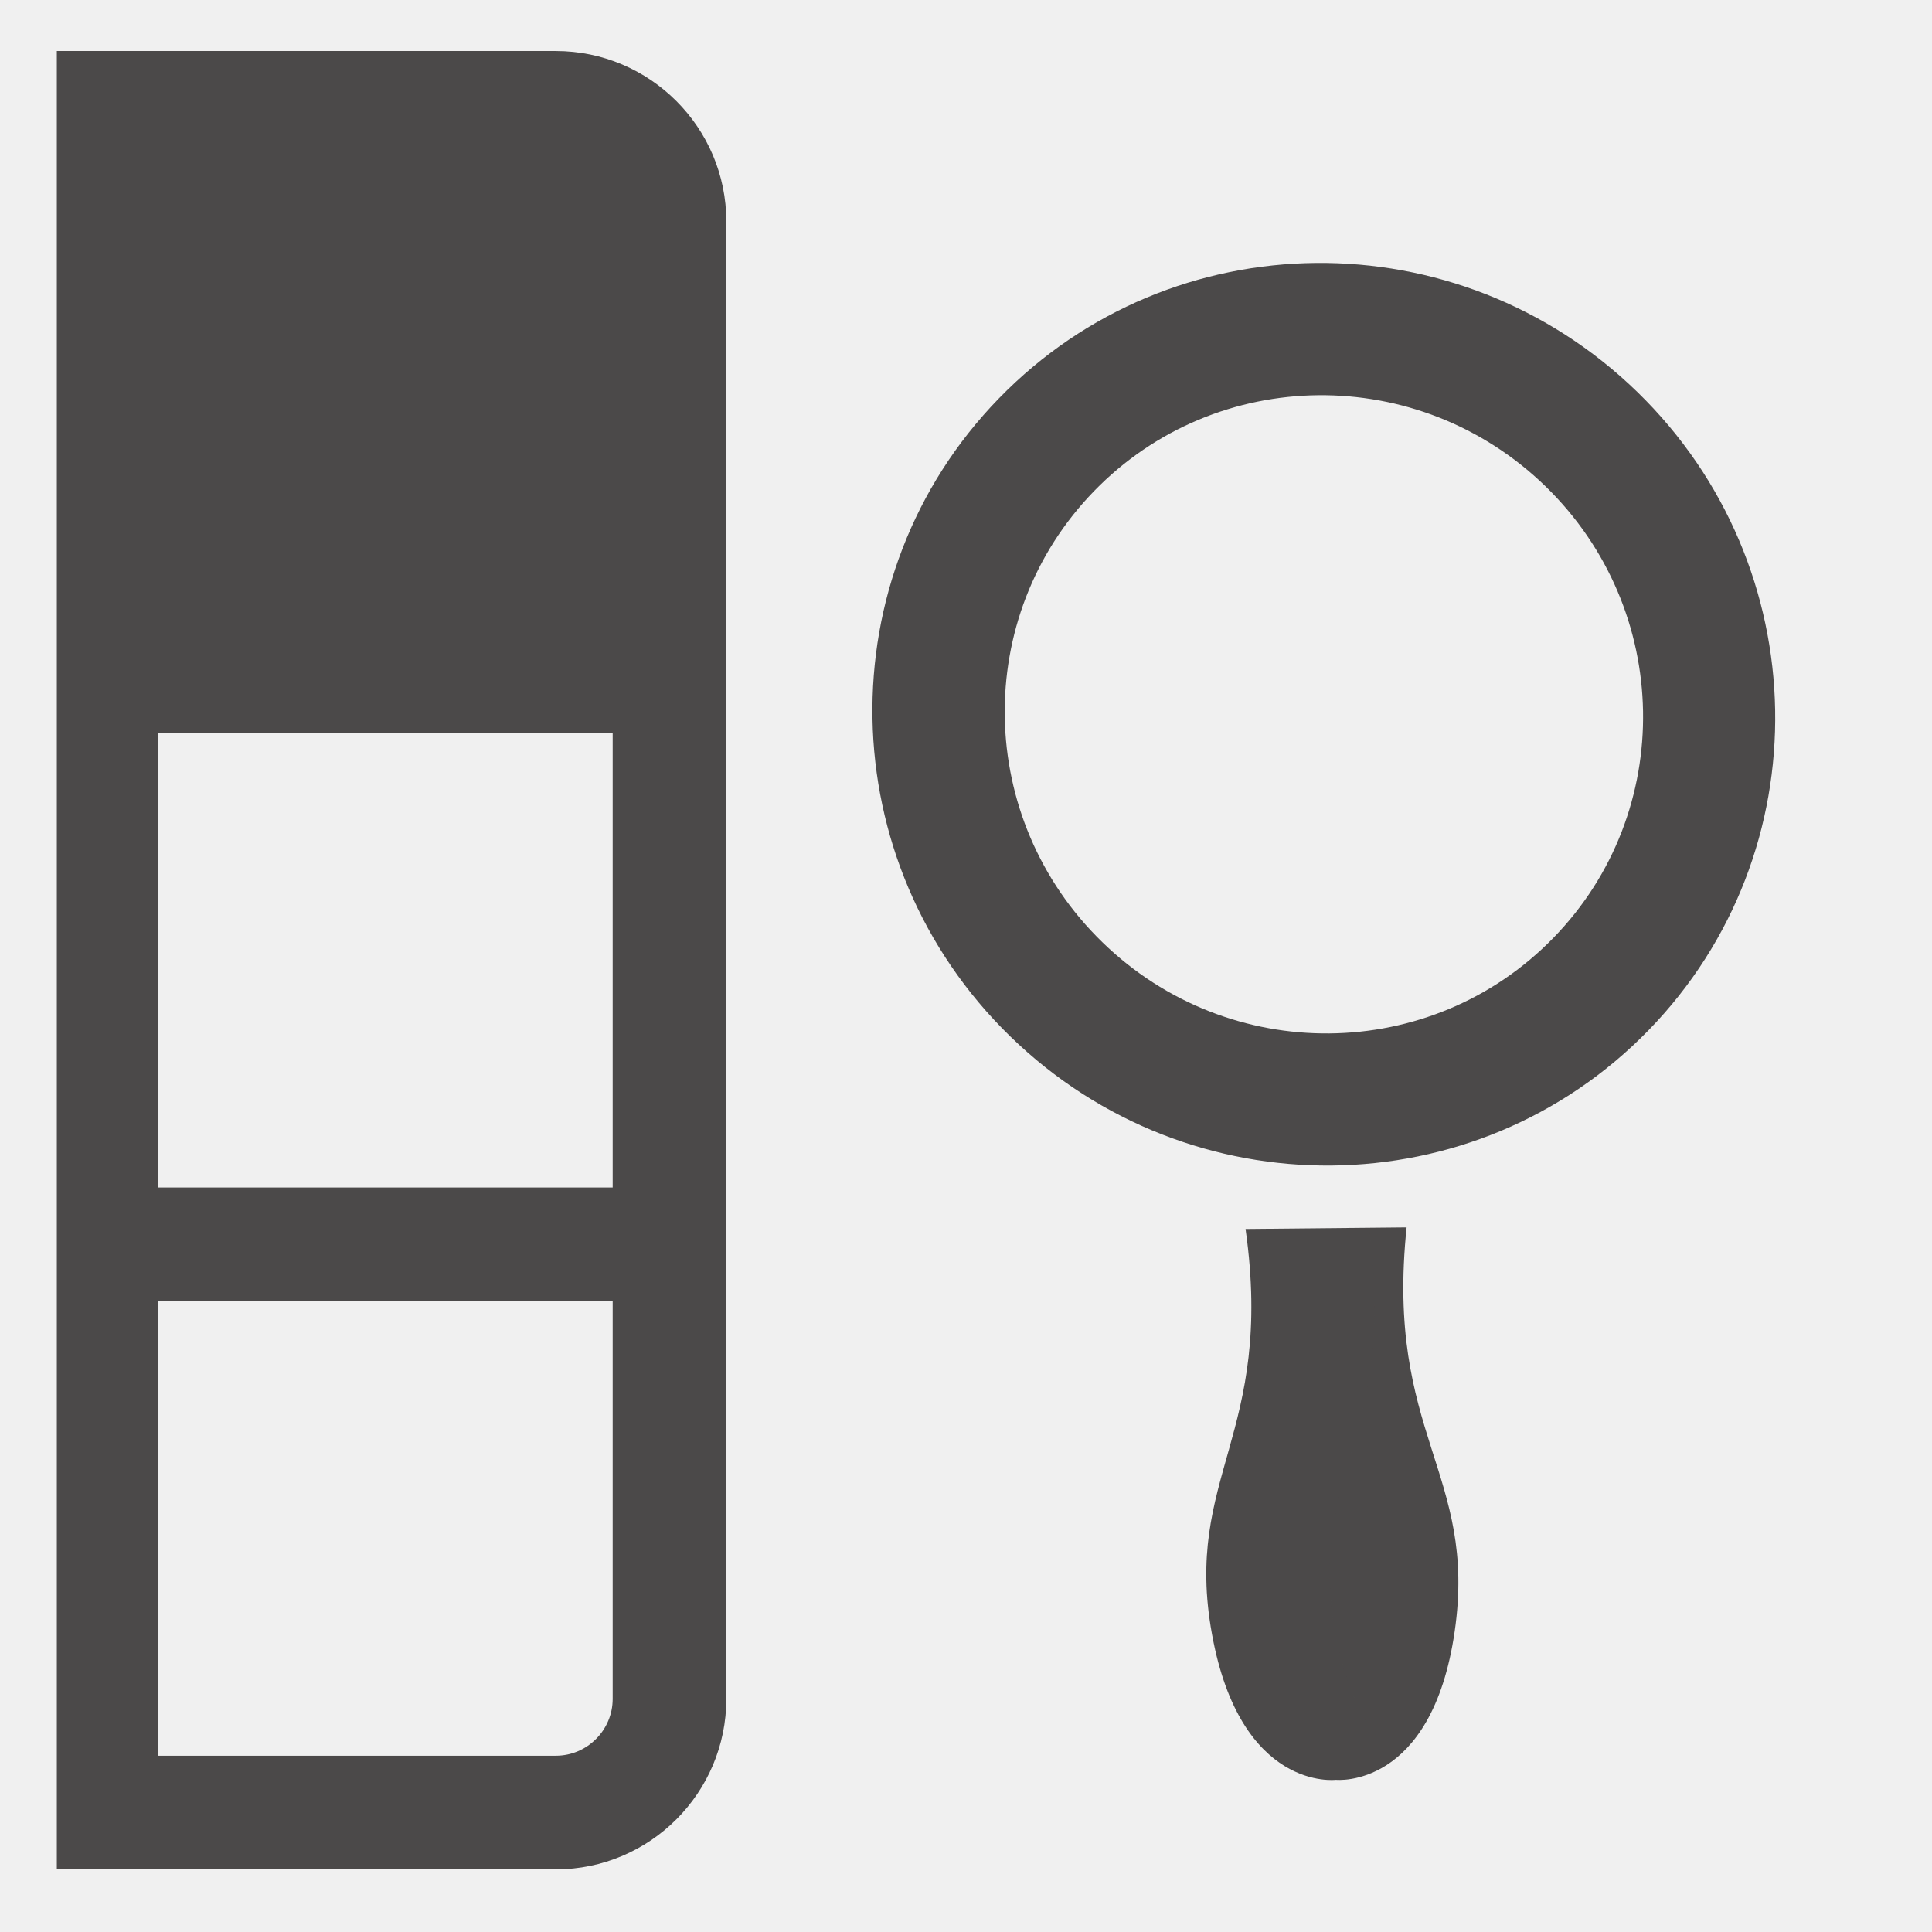
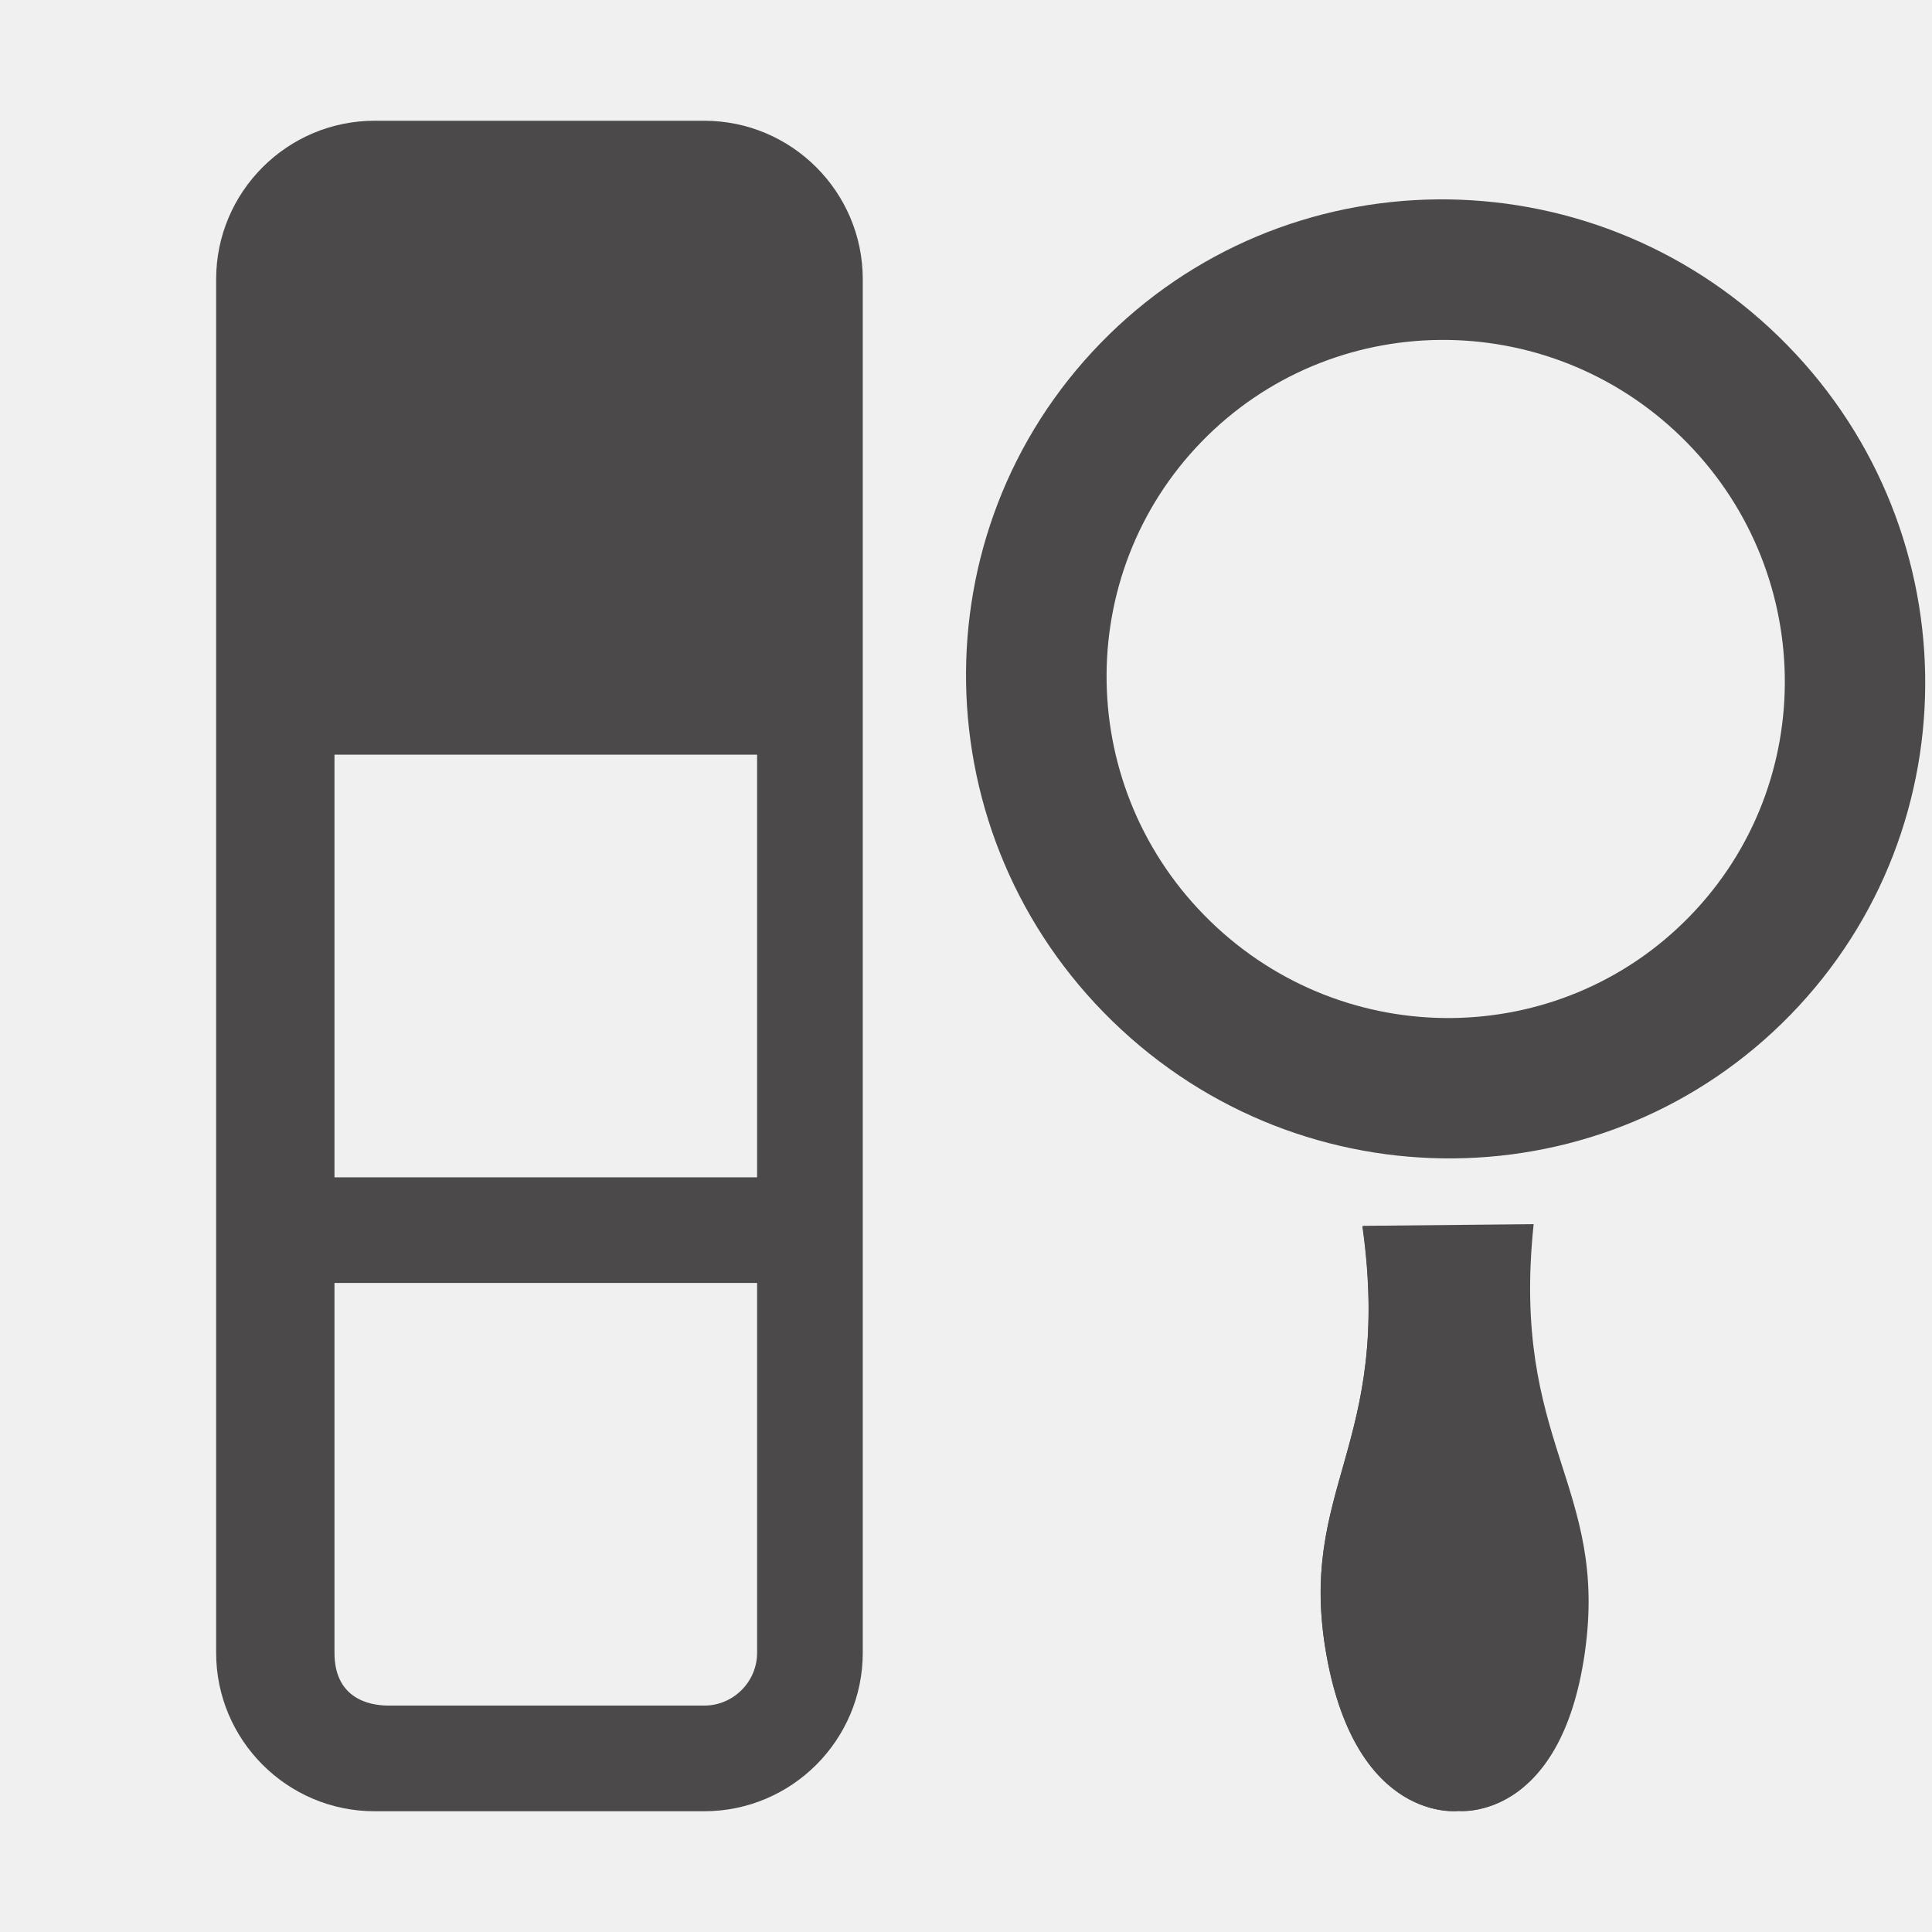
- <svg xmlns="http://www.w3.org/2000/svg" width="17" height="17" viewBox="0 0 17 17" fill="none">
-   <g clip-path="url(#clip0_358_1344)">
-     <path fill-rule="evenodd" clip-rule="evenodd" d="M4.891 0.449C5.718 0.449 6.391 1.122 6.391 1.949V14.949C6.391 15.776 5.718 16.449 4.891 16.449H-8.109C-8.936 16.449 -9.609 15.776 -9.609 14.949V1.949C-9.609 1.122 -8.936 0.449 -8.109 0.449H4.891ZM1.391 10.449H5.391V6.449H1.391V10.449ZM5.391 14.949V11.449H1.391V15.449H4.891C5.166 15.449 5.391 15.224 5.391 14.949ZM-3.609 10.449H0.391V6.449H-3.609V10.449ZM-3.609 15.449H0.391V11.449H-3.609V15.449ZM-8.609 10.449H-4.609V6.449H-8.609V10.449ZM-4.609 15.449V11.449H-8.609V14.949C-8.609 15.224 -8.384 15.449 -8.109 15.449H-4.609Z" fill="#4B4949" />
-     <path d="M12.377 10.8C12.187 12.621 13.002 12.961 12.8 14.355C12.598 15.749 11.755 15.661 11.755 15.661C11.755 15.661 10.915 15.766 10.664 14.376C10.412 12.987 11.216 12.631 10.96 10.814L12.377 10.8Z" fill="#4B4949" />
-     <path opacity="0.1" d="M11.749 14.364C11.498 12.975 12.301 12.628 12.046 10.811L10.96 10.822C11.215 12.638 10.412 12.986 10.663 14.375C10.914 15.765 11.754 15.659 11.754 15.659C11.754 15.659 12.023 15.688 12.294 15.461C12.079 15.29 11.859 14.969 11.749 14.364Z" fill="#4B4949" />
-     <path fill-rule="evenodd" clip-rule="evenodd" d="M14.506 9.065C12.983 10.631 10.469 10.656 8.89 9.12C7.312 7.585 7.267 5.071 8.79 3.505C10.314 1.938 12.828 1.914 14.407 3.449C15.985 4.984 16.03 7.499 14.506 9.065ZM13.67 8.251C12.593 9.359 10.815 9.376 9.699 8.29C8.583 7.205 8.551 5.427 9.628 4.32C10.706 3.212 12.483 3.195 13.6 4.28C14.716 5.366 14.747 7.144 13.67 8.251Z" fill="#4B4949" />
-   </g>
-   <defs>
-     <clipPath id="clip0_358_1344">
-       <rect width="16" height="16" fill="white" transform="translate(0.5 0.448975)" />
-     </clipPath>
-   </defs>
+ <svg xmlns="http://www.w3.org/2000/svg" width="16" height="16" viewBox="0 0 16 16" fill="none">
+   <path d="M12.701 10.138C12.51 11.959 13.325 12.299 13.124 13.693C12.922 15.087 12.079 14.998 12.079 14.998C12.079 14.998 11.239 15.104 10.987 13.714C10.736 12.324 11.539 11.969 11.284 10.152L12.701 10.138Z" fill="#4B4949" />
+   <path d="M12.073 13.702C11.821 12.313 12.625 11.965 12.369 10.149L11.283 10.159C11.538 11.976 10.735 12.323 10.986 13.713C11.238 15.102 12.077 14.997 12.077 14.997C12.077 14.997 12.347 15.025 12.617 14.799C12.403 14.628 12.182 14.307 12.073 13.702Z" fill="#4B4949" />
+   <path fill-rule="evenodd" clip-rule="evenodd" d="M14.83 8.402C13.306 9.969 10.792 9.993 9.214 8.458C7.635 6.923 7.591 4.408 9.114 2.842C10.637 1.276 13.152 1.251 14.73 2.787C16.309 4.322 16.353 6.836 14.83 8.402ZM13.993 7.589C12.916 8.696 11.138 8.714 10.022 7.628C8.906 6.543 8.875 4.765 9.952 3.657C11.029 2.55 12.807 2.532 13.923 3.618C15.039 4.704 15.071 6.482 13.993 7.589Z" fill="#4B4949" />
+   <path fill-rule="evenodd" clip-rule="evenodd" d="M5.832 1C6.556 1 7.145 1.589 7.145 2.312V13.688C7.145 14.411 6.556 15 5.832 15L3.102 15C2.379 15 1.79 14.411 1.79 13.688V2.312C1.79 1.589 2.379 1 3.102 1H5.832ZM2.77 9.75H6.27V6.25H2.77V9.75ZM6.27 13.688V10.625H2.77C2.77 10.625 2.77 13.328 2.77 13.688C2.77 14.047 3.029 14.125 3.219 14.125C3.41 14.125 5.832 14.125 5.832 14.125C6.073 14.125 6.27 13.928 6.27 13.688Z" fill="#4B4949" />
</svg>
